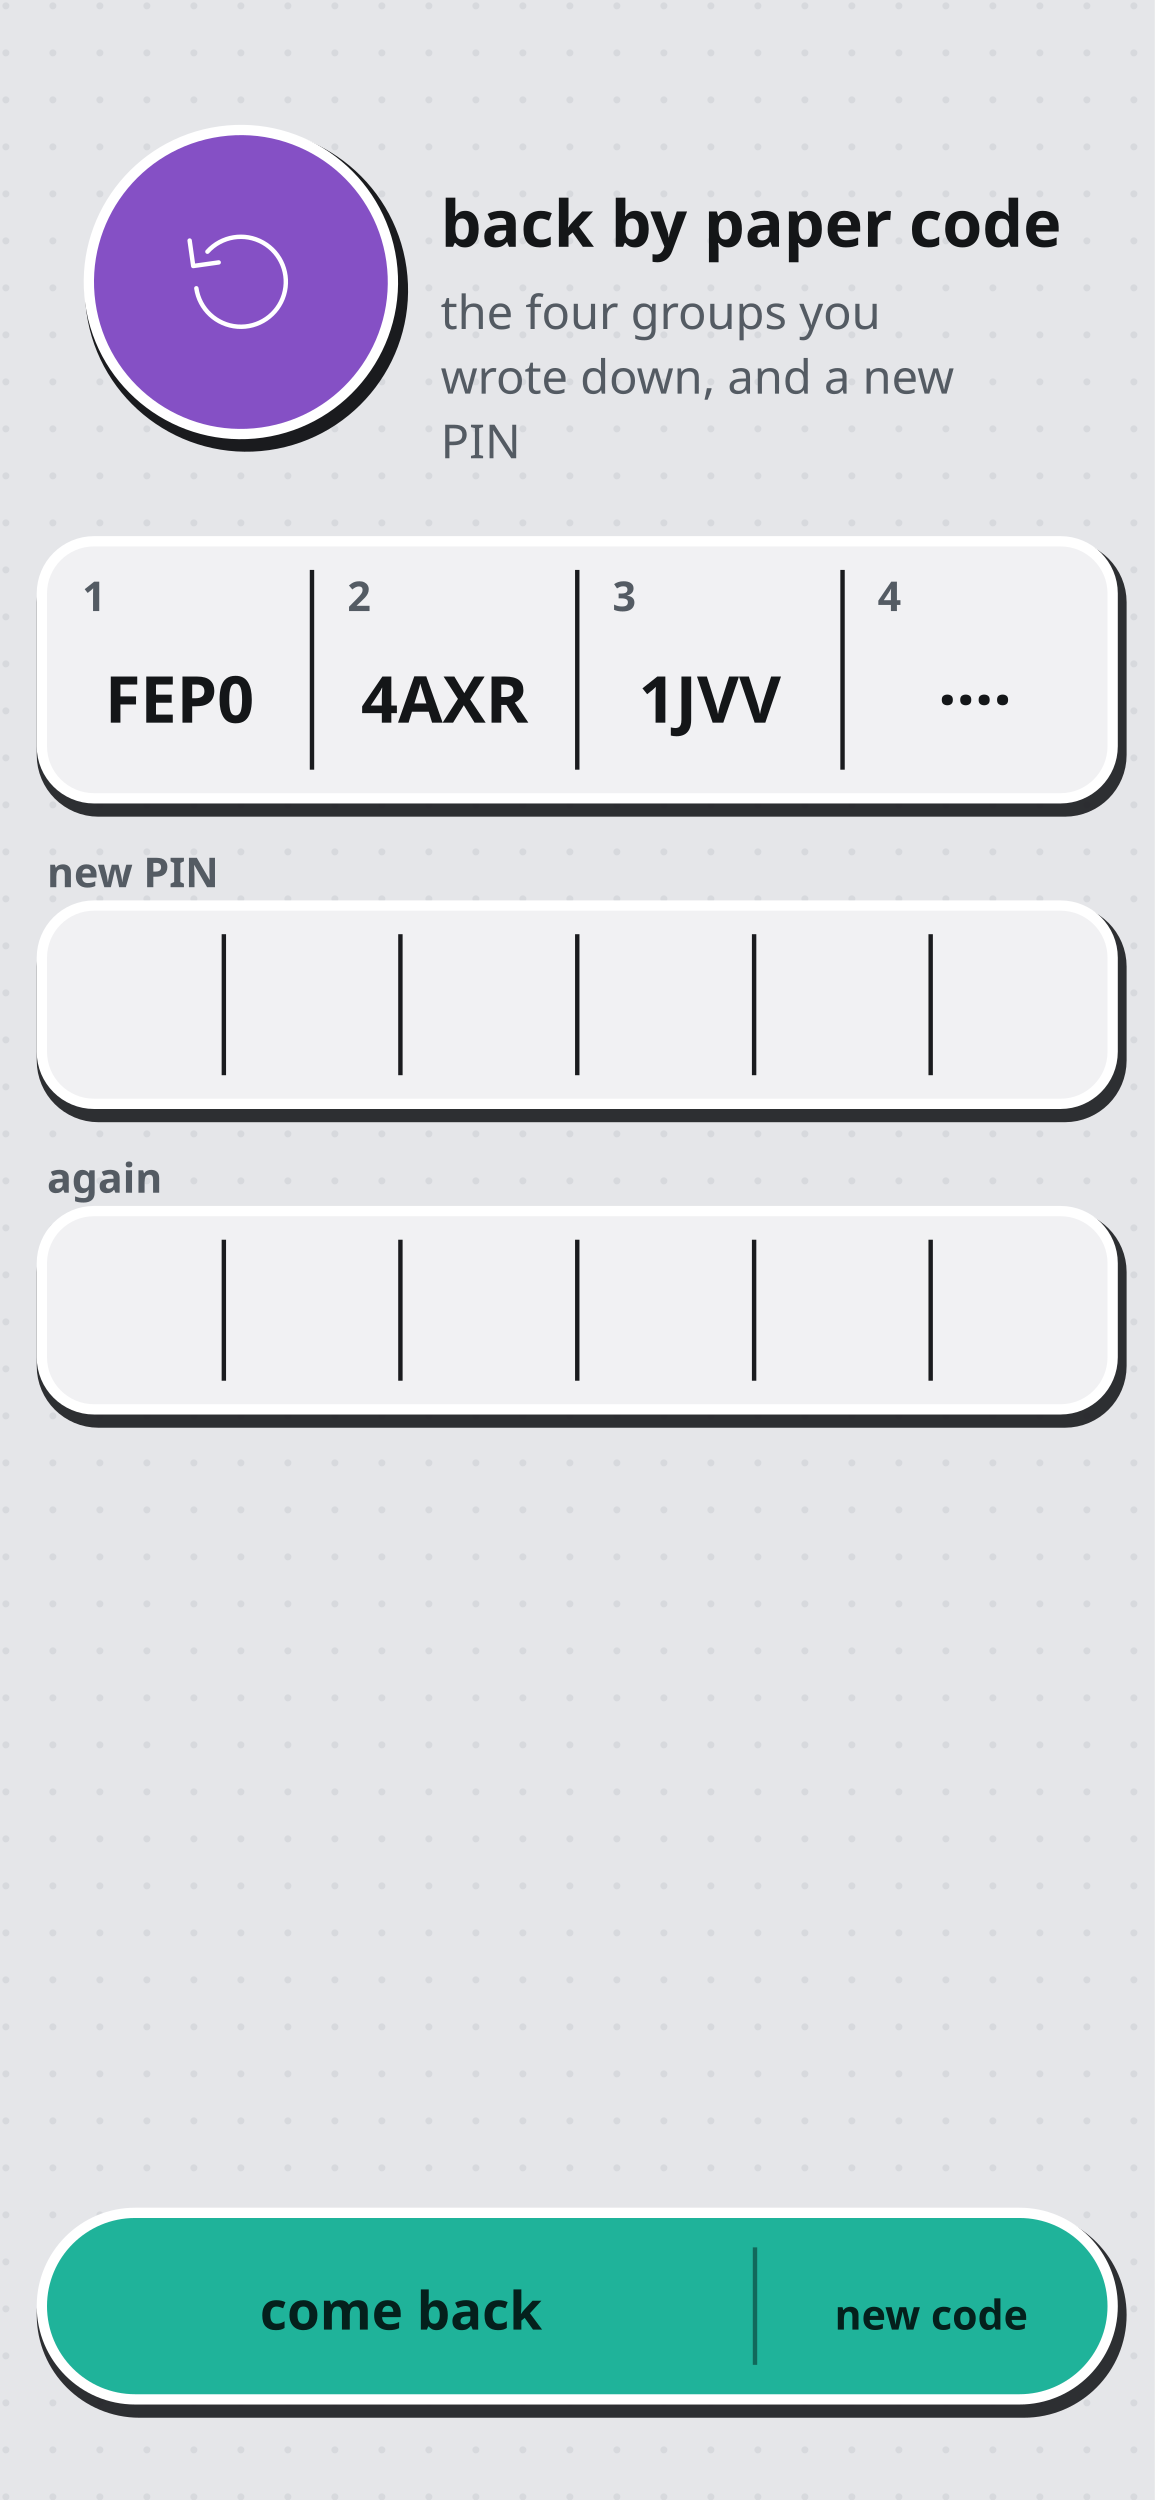
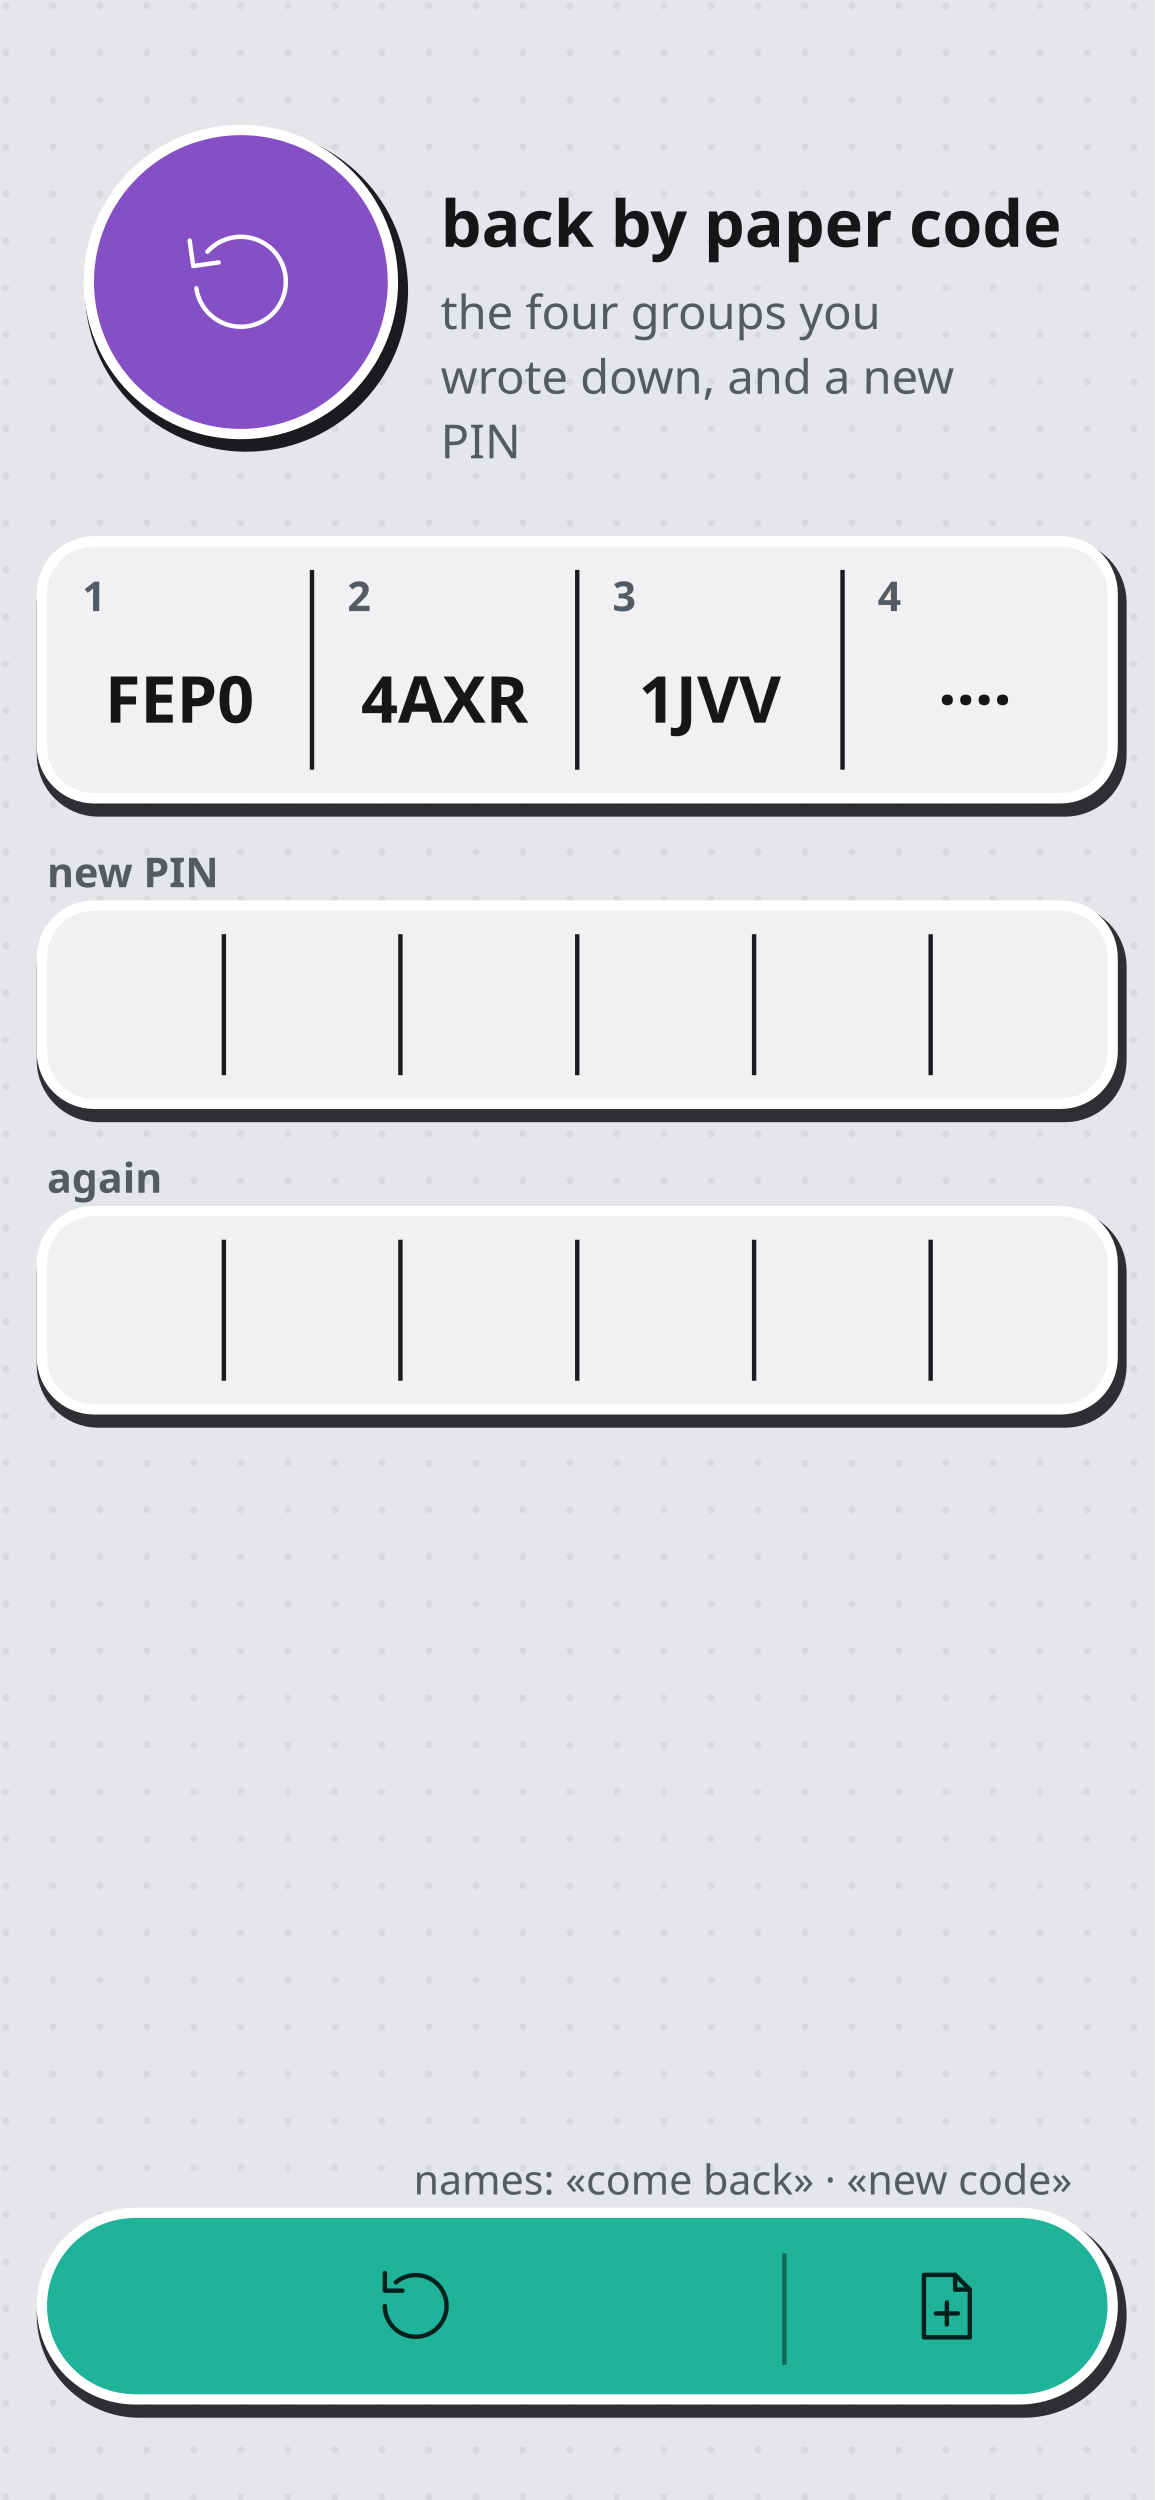
<svg xmlns="http://www.w3.org/2000/svg" width="393" height="851" viewBox="0 0 393 851">
  <defs>
    <style>@font-face{font-family:"Golos Text";font-weight:400 700;src:url(fonts/golos.ttf)}@font-face{font-family:"Russo One";src:url(fonts/russo.ttf)}</style>
    <pattern id="dots" width="16" height="16" patternUnits="userSpaceOnUse">
      <circle cx="2" cy="2" r="1.2" fill="#d7d9dd" />
    </pattern>
  </defs>
  <rect width="393" height="851" fill="#e5e6e9" />
  <rect width="393" height="851" fill="url(#dots)" />
  <g transform="rotate(-8 82 96)">
    <circle cx="83.5" cy="99" r="50" fill="#1a1b1e" stroke="#1a1b1e" stroke-width="10" />
    <circle cx="82" cy="96" r="50" fill="#8550c5" stroke="#ffffff" stroke-width="7" paint-order="stroke" />
    <g transform="translate(55.75 69.75) scale(2.1875)" fill="none" stroke="#ffffff" stroke-width="0.69" stroke-linecap="round" stroke-linejoin="round">
      <path d="M5 12 A7 7 0 1 0 7.5 6.6" />
      <path d="M5 4.5 V8.5 H9" />
    </g>
  </g>
  <text x="150" y="84" font-family="Golos Text" font-weight="600" font-size="22" fill="#141618" text-anchor="start">back by paper code</text>
  <text x="150" y="112" font-family="Golos Text" font-weight="400" font-size="16" fill="#545b63" text-anchor="start">the four groups you</text>
  <text x="150" y="134" font-family="Golos Text" font-weight="400" font-size="16" fill="#545b63" text-anchor="start">wrote down, and a new</text>
  <text x="150" y="156" font-family="Golos Text" font-weight="400" font-size="16" fill="#545b63" text-anchor="start">PIN</text>
  <g transform="rotate(0 196.5 228.0)">
    <rect x="17.5" y="189" width="361" height="84" rx="16" fill="#1a1b1e" stroke="#1a1b1e" stroke-width="10" stroke-linejoin="round" opacity=".9" />
    <rect x="16" y="186" width="361" height="84" rx="16" fill="#f1f1f3" stroke="#ffffff" stroke-width="7" paint-order="stroke" />
  </g>
  <path d="M106.2 194 V262" stroke="#1a1b1e" stroke-width="1.5" />
  <path d="M196.5 194 V262" stroke="#1a1b1e" stroke-width="1.5" />
  <path d="M286.8 194 V262" stroke="#1a1b1e" stroke-width="1.5" />
  <text x="28.0" y="208" font-family="Golos Text" font-weight="600" font-size="14" fill="#545b63" text-anchor="start">1</text>
  <text x="61.125" y="246" font-family="Golos Text" font-weight="600" font-size="22" fill="#141618" text-anchor="middle">FEP0</text>
  <text x="118.25" y="208" font-family="Golos Text" font-weight="600" font-size="14" fill="#545b63" text-anchor="start">2</text>
  <text x="151.375" y="246" font-family="Golos Text" font-weight="600" font-size="22" fill="#141618" text-anchor="middle">4AXR</text>
  <text x="208.5" y="208" font-family="Golos Text" font-weight="600" font-size="14" fill="#545b63" text-anchor="start">3</text>
  <text x="241.625" y="246" font-family="Golos Text" font-weight="600" font-size="22" fill="#141618" text-anchor="middle">1JVV</text>
  <text x="298.75" y="208" font-family="Golos Text" font-weight="600" font-size="14" fill="#545b63" text-anchor="start">4</text>
  <text x="331.875" y="246" font-family="Golos Text" font-weight="600" font-size="22" fill="#141618" text-anchor="middle">····</text>
  <g transform="rotate(0 196.5 342.0)">
    <rect x="17.5" y="313" width="361" height="64" rx="16" fill="#1a1b1e" stroke="#1a1b1e" stroke-width="10" stroke-linejoin="round" opacity=".9" />
    <rect x="16" y="310" width="361" height="64" rx="16" fill="#f1f1f3" stroke="#ffffff" stroke-width="7" paint-order="stroke" />
  </g>
  <path d="M76.2 318 V366" stroke="#1a1b1e" stroke-width="1.5" />
  <path d="M136.3 318 V366" stroke="#1a1b1e" stroke-width="1.5" />
  <path d="M196.5 318 V366" stroke="#1a1b1e" stroke-width="1.5" />
  <path d="M256.7 318 V366" stroke="#1a1b1e" stroke-width="1.5" />
  <path d="M316.8 318 V366" stroke="#1a1b1e" stroke-width="1.5" />
  <text x="16" y="302" font-family="Golos Text" font-weight="600" font-size="14" fill="#545b63" text-anchor="start">new PIN</text>
  <g transform="rotate(0 196.5 446.0)">
    <rect x="17.5" y="417" width="361" height="64" rx="16" fill="#1a1b1e" stroke="#1a1b1e" stroke-width="10" stroke-linejoin="round" opacity=".9" />
    <rect x="16" y="414" width="361" height="64" rx="16" fill="#f1f1f3" stroke="#ffffff" stroke-width="7" paint-order="stroke" />
  </g>
  <path d="M76.2 422 V470" stroke="#1a1b1e" stroke-width="1.5" />
  <path d="M136.3 422 V470" stroke="#1a1b1e" stroke-width="1.5" />
  <path d="M196.5 422 V470" stroke="#1a1b1e" stroke-width="1.5" />
  <path d="M256.7 422 V470" stroke="#1a1b1e" stroke-width="1.5" />
  <path d="M316.8 422 V470" stroke="#1a1b1e" stroke-width="1.5" />
  <text x="16" y="406" font-family="Golos Text" font-weight="600" font-size="14" fill="#545b63" text-anchor="start">again</text>
  <g transform="rotate(0 196.5 785.0)">
    <rect x="17.5" y="758" width="361" height="60" rx="30" fill="#1a1b1e" stroke="#1a1b1e" stroke-width="10" stroke-linejoin="round" opacity=".9" />
    <rect x="16" y="755" width="361" height="60" rx="30" fill="#1fb39a" stroke="#ffffff" stroke-width="7" paint-order="stroke" />
  </g>
-   <path d="M257 765 V805" stroke="#04201c" stroke-width="1.5" opacity=".5" />
-   <text x="136.5" y="793" font-family="Golos Text" font-weight="600" font-size="18" fill="#04201c" text-anchor="middle">come back</text>
-   <text x="317" y="793" font-family="Golos Text" font-weight="600" font-size="14" fill="#04201c" text-anchor="middle">new code</text>
+   <path d="M267 767 V805" stroke="#04201c" stroke-width="1.5" opacity=".5" />
+   <g transform="translate(123.5 767) scale(1.5)" fill="none" stroke="#04201c" stroke-width="1.00" stroke-linecap="round" stroke-linejoin="round">
+     <path d="M5 12 A7 7 0 1 0 7.5 6.6" />
+     <path d="M5 4.5 V8.5 H9" />
+   </g>
+   <g transform="translate(307 770) scale(1.25)" fill="none" stroke="#04201c" stroke-width="1.20" stroke-linecap="round" stroke-linejoin="round">
+     <path d="M6 3.5 H14.5 L18.5 7.5 V20.5 H6 Z" />
+     <path d="M14.5 3.5 V7.5 H18.5 M12.25 11 V17 M9.25 14 H15.25" />
+   </g>
+   <text x="365" y="747" font-family="Golos Text" font-weight="400" font-size="14" fill="#545b63" text-anchor="end">names: «come back» · «new code»</text>
</svg>
